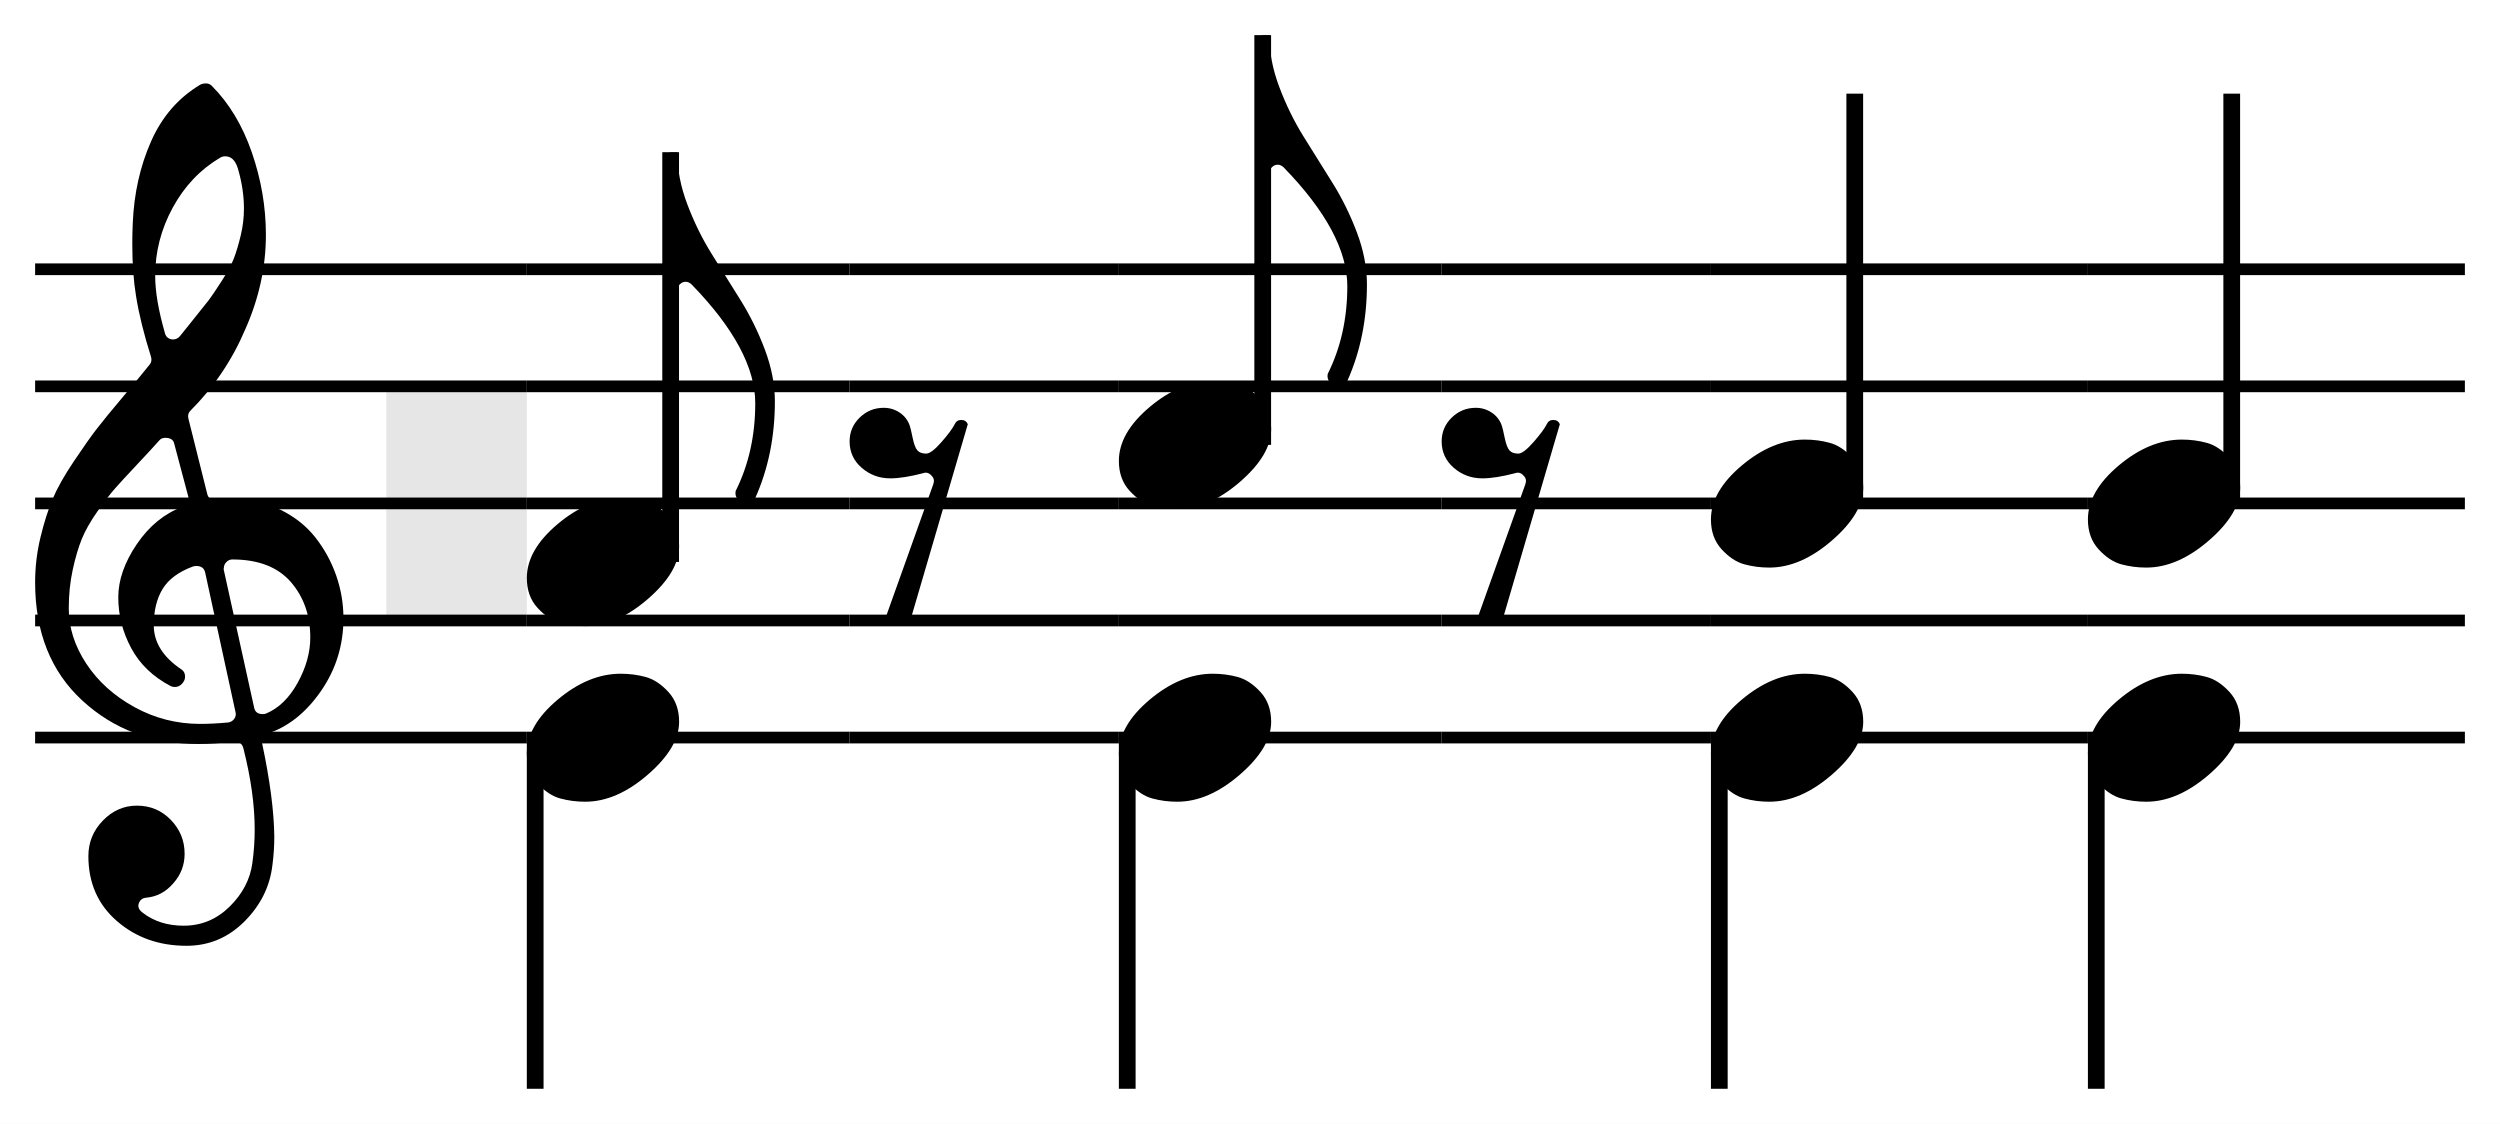
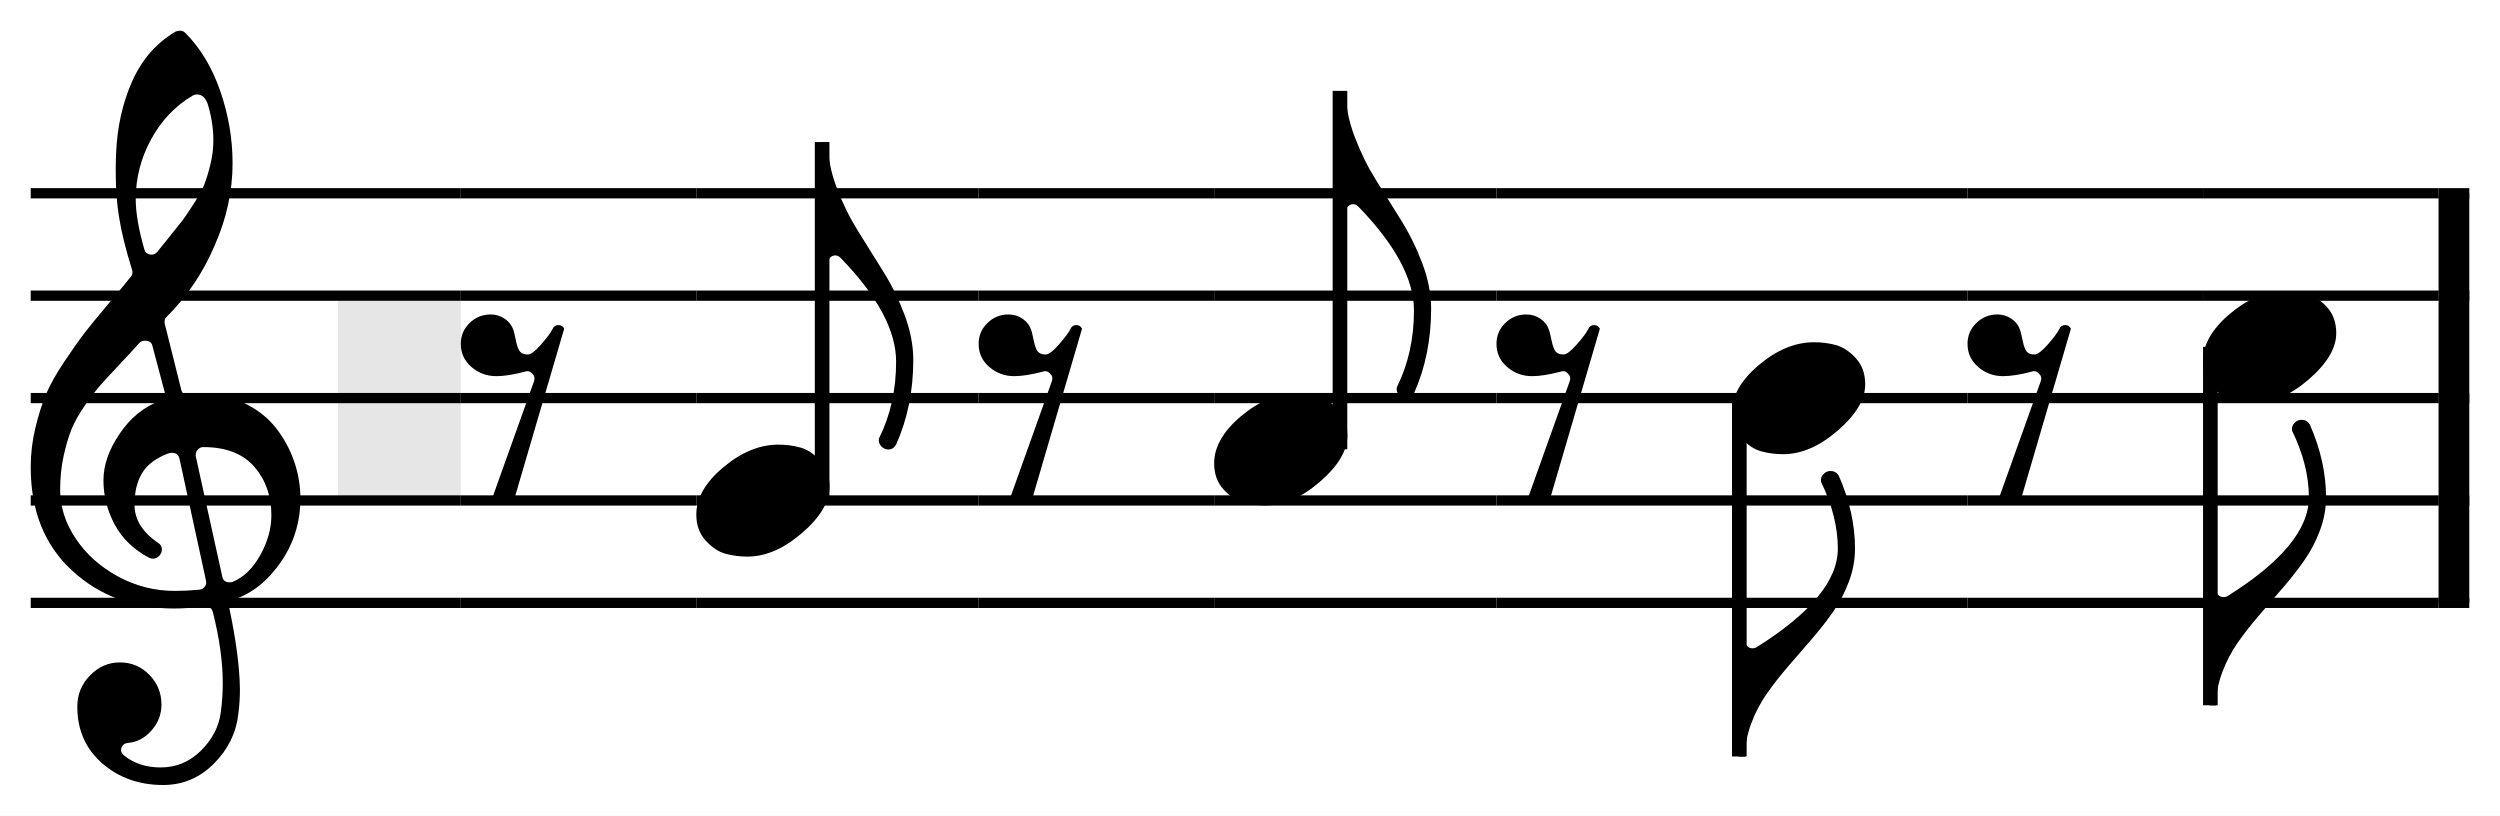
- <svg xmlns="http://www.w3.org/2000/svg" width="213.543" height="96" viewBox="0 0 213.543 96">
-   <rect x="0" y="0" width="213.543" height="96" fill="white" />
-   <line x1="3" y1="23" x2="45" y2="23" stroke="black" stroke-width="1" />
-   <line x1="3" y1="33" x2="45" y2="33" stroke="black" stroke-width="1" />
-   <line x1="3" y1="43" x2="45" y2="43" stroke="black" stroke-width="1" />
-   <line x1="3" y1="53" x2="45" y2="53" stroke="black" stroke-width="1" />
-   <line x1="3" y1="63" x2="45" y2="63" stroke="black" stroke-width="1" />
-   <line x1="45" y1="23" x2="72.571" y2="23" stroke="black" stroke-width="1" />
-   <line x1="45" y1="33" x2="72.571" y2="33" stroke="black" stroke-width="1" />
-   <line x1="45" y1="43" x2="72.571" y2="43" stroke="black" stroke-width="1" />
-   <line x1="45" y1="53" x2="72.571" y2="53" stroke="black" stroke-width="1" />
-   <line x1="45" y1="63" x2="72.571" y2="63" stroke="black" stroke-width="1" />
-   <line x1="72.571" y1="23" x2="95.571" y2="23" stroke="black" stroke-width="1" />
-   <line x1="72.571" y1="33" x2="95.571" y2="33" stroke="black" stroke-width="1" />
-   <line x1="72.571" y1="43" x2="95.571" y2="43" stroke="black" stroke-width="1" />
-   <line x1="72.571" y1="53" x2="95.571" y2="53" stroke="black" stroke-width="1" />
-   <line x1="72.571" y1="63" x2="95.571" y2="63" stroke="black" stroke-width="1" />
-   <line x1="95.571" y1="23" x2="123.143" y2="23" stroke="black" stroke-width="1" />
-   <line x1="95.571" y1="33" x2="123.143" y2="33" stroke="black" stroke-width="1" />
-   <line x1="95.571" y1="43" x2="123.143" y2="43" stroke="black" stroke-width="1" />
-   <line x1="95.571" y1="53" x2="123.143" y2="53" stroke="black" stroke-width="1" />
-   <line x1="95.571" y1="63" x2="123.143" y2="63" stroke="black" stroke-width="1" />
-   <line x1="123.143" y1="23" x2="146.143" y2="23" stroke="black" stroke-width="1" />
-   <line x1="123.143" y1="33" x2="146.143" y2="33" stroke="black" stroke-width="1" />
-   <line x1="123.143" y1="43" x2="146.143" y2="43" stroke="black" stroke-width="1" />
-   <line x1="123.143" y1="53" x2="146.143" y2="53" stroke="black" stroke-width="1" />
-   <line x1="123.143" y1="63" x2="146.143" y2="63" stroke="black" stroke-width="1" />
-   <line x1="146.143" y1="23" x2="178.343" y2="23" stroke="black" stroke-width="1" />
-   <line x1="146.143" y1="33" x2="178.343" y2="33" stroke="black" stroke-width="1" />
-   <line x1="146.143" y1="43" x2="178.343" y2="43" stroke="black" stroke-width="1" />
-   <line x1="146.143" y1="53" x2="178.343" y2="53" stroke="black" stroke-width="1" />
-   <line x1="146.143" y1="63" x2="178.343" y2="63" stroke="black" stroke-width="1" />
-   <line x1="178.343" y1="23" x2="210.543" y2="23" stroke="black" stroke-width="1" />
-   <line x1="178.343" y1="33" x2="210.543" y2="33" stroke="black" stroke-width="1" />
-   <line x1="178.343" y1="43" x2="210.543" y2="43" stroke="black" stroke-width="1" />
-   <line x1="178.343" y1="53" x2="210.543" y2="53" stroke="black" stroke-width="1" />
-   <line x1="178.343" y1="63" x2="210.543" y2="63" stroke="black" stroke-width="1" />
+ <svg xmlns="http://www.w3.org/2000/svg" width="244.143" height="79.661" viewBox="0 0 244.143 79.661">
+   <rect x="0" y="0" width="244.143" height="79.661" fill="white" />
+   <line x1="3" y1="18.874" x2="45" y2="18.874" stroke="black" stroke-width="1" />
+   <line x1="3" y1="28.874" x2="45" y2="28.874" stroke="black" stroke-width="1" />
+   <line x1="3" y1="38.874" x2="45" y2="38.874" stroke="black" stroke-width="1" />
+   <line x1="3" y1="48.874" x2="45" y2="48.874" stroke="black" stroke-width="1" />
+   <line x1="3" y1="58.874" x2="45" y2="58.874" stroke="black" stroke-width="1" />
+   <line x1="45" y1="18.874" x2="68" y2="18.874" stroke="black" stroke-width="1" />
+   <line x1="45" y1="28.874" x2="68" y2="28.874" stroke="black" stroke-width="1" />
+   <line x1="45" y1="38.874" x2="68" y2="38.874" stroke="black" stroke-width="1" />
+   <line x1="45" y1="48.874" x2="68" y2="48.874" stroke="black" stroke-width="1" />
+   <line x1="45" y1="58.874" x2="68" y2="58.874" stroke="black" stroke-width="1" />
+   <line x1="68" y1="18.874" x2="95.571" y2="18.874" stroke="black" stroke-width="1" />
+   <line x1="68" y1="28.874" x2="95.571" y2="28.874" stroke="black" stroke-width="1" />
+   <line x1="68" y1="38.874" x2="95.571" y2="38.874" stroke="black" stroke-width="1" />
+   <line x1="68" y1="48.874" x2="95.571" y2="48.874" stroke="black" stroke-width="1" />
+   <line x1="68" y1="58.874" x2="95.571" y2="58.874" stroke="black" stroke-width="1" />
+   <line x1="95.571" y1="18.874" x2="118.571" y2="18.874" stroke="black" stroke-width="1" />
+   <line x1="95.571" y1="28.874" x2="118.571" y2="28.874" stroke="black" stroke-width="1" />
+   <line x1="95.571" y1="38.874" x2="118.571" y2="38.874" stroke="black" stroke-width="1" />
+   <line x1="95.571" y1="48.874" x2="118.571" y2="48.874" stroke="black" stroke-width="1" />
+   <line x1="95.571" y1="58.874" x2="118.571" y2="58.874" stroke="black" stroke-width="1" />
+   <line x1="118.571" y1="18.874" x2="146.143" y2="18.874" stroke="black" stroke-width="1" />
+   <line x1="118.571" y1="28.874" x2="146.143" y2="28.874" stroke="black" stroke-width="1" />
+   <line x1="118.571" y1="38.874" x2="146.143" y2="38.874" stroke="black" stroke-width="1" />
+   <line x1="118.571" y1="48.874" x2="146.143" y2="48.874" stroke="black" stroke-width="1" />
+   <line x1="118.571" y1="58.874" x2="146.143" y2="58.874" stroke="black" stroke-width="1" />
+   <line x1="146.143" y1="18.874" x2="169.143" y2="18.874" stroke="black" stroke-width="1" />
+   <line x1="146.143" y1="28.874" x2="169.143" y2="28.874" stroke="black" stroke-width="1" />
+   <line x1="146.143" y1="38.874" x2="169.143" y2="38.874" stroke="black" stroke-width="1" />
+   <line x1="146.143" y1="48.874" x2="169.143" y2="48.874" stroke="black" stroke-width="1" />
+   <line x1="146.143" y1="58.874" x2="169.143" y2="58.874" stroke="black" stroke-width="1" />
+   <line x1="169.143" y1="18.874" x2="192.143" y2="18.874" stroke="black" stroke-width="1" />
+   <line x1="169.143" y1="28.874" x2="192.143" y2="28.874" stroke="black" stroke-width="1" />
+   <line x1="169.143" y1="38.874" x2="192.143" y2="38.874" stroke="black" stroke-width="1" />
+   <line x1="169.143" y1="48.874" x2="192.143" y2="48.874" stroke="black" stroke-width="1" />
+   <line x1="169.143" y1="58.874" x2="192.143" y2="58.874" stroke="black" stroke-width="1" />
+   <line x1="192.143" y1="18.874" x2="215.143" y2="18.874" stroke="black" stroke-width="1" />
+   <line x1="192.143" y1="28.874" x2="215.143" y2="28.874" stroke="black" stroke-width="1" />
+   <line x1="192.143" y1="38.874" x2="215.143" y2="38.874" stroke="black" stroke-width="1" />
+   <line x1="192.143" y1="48.874" x2="215.143" y2="48.874" stroke="black" stroke-width="1" />
+   <line x1="192.143" y1="58.874" x2="215.143" y2="58.874" stroke="black" stroke-width="1" />
+   <line x1="215.143" y1="18.874" x2="238.143" y2="18.874" stroke="black" stroke-width="1" />
+   <line x1="215.143" y1="28.874" x2="238.143" y2="28.874" stroke="black" stroke-width="1" />
+   <line x1="215.143" y1="38.874" x2="238.143" y2="38.874" stroke="black" stroke-width="1" />
+   <line x1="215.143" y1="48.874" x2="238.143" y2="48.874" stroke="black" stroke-width="1" />
+   <line x1="215.143" y1="58.874" x2="238.143" y2="58.874" stroke="black" stroke-width="1" />
+   <line x1="238.143" y1="18.874" x2="241.143" y2="18.874" stroke="black" stroke-width="1" />
+   <line x1="238.143" y1="28.874" x2="241.143" y2="28.874" stroke="black" stroke-width="1" />
+   <line x1="238.143" y1="38.874" x2="241.143" y2="38.874" stroke="black" stroke-width="1" />
+   <line x1="238.143" y1="48.874" x2="241.143" y2="48.874" stroke="black" stroke-width="1" />
+   <line x1="238.143" y1="58.874" x2="241.143" y2="58.874" stroke="black" stroke-width="1" />
  <g transform="translate(0, -50)" visibility="hidden">
-     <path id="79c003d7f356a2d8b5111a2a227bce45" d="M 12.896 80.469 Q 11.978 77.556 11.619 75.282 Q 11.3 73.366 11.3 70.813 Q 11.3 69.935 11.34 69.057 Q 11.499 65.266 12.896 62.094 Q 14.293 58.921 17.086 57.245 Q 17.285 57.126 17.605 57.126 Q 17.884 57.126 18.083 57.325 Q 20.318 59.56 21.515 63.031 Q 22.712 66.503 22.712 70.054 Q 22.712 74.164 20.956 78.115 Q 19.281 82.065 16.248 85.098 Q 16.008 85.337 16.088 85.736 L 17.684 92.121 Q 17.804 92.759 18.482 92.68 Q 19.121 92.6 19.719 92.6 Q 22.034 92.6 23.909 93.518 Q 25.785 94.435 26.942 95.912 Q 28.099 97.388 28.718 99.164 Q 29.336 100.94 29.336 102.815 Q 29.336 106.247 27.421 109.02 Q 25.505 111.793 22.832 112.671 Q 22.273 112.871 22.393 113.509 Q 23.391 118.218 23.43 121.45 Q 23.43 122.687 23.271 123.884 Q 22.952 126.637 20.877 128.712 Q 18.802 130.787 15.929 130.787 Q 12.417 130.787 9.983 128.672 Q 7.549 126.557 7.549 123.126 Q 7.549 121.37 8.786 120.093 Q 10.023 118.816 11.699 118.816 Q 13.415 118.816 14.592 120.033 Q 15.769 121.25 15.769 122.926 Q 15.769 124.363 14.811 125.44 Q 13.854 126.557 12.497 126.677 Q 12.018 126.717 11.859 127.156 Q 11.699 127.595 12.178 127.954 Q 13.614 129.071 15.689 129.071 Q 17.964 129.071 19.62 127.435 Q 21.276 125.799 21.555 123.724 Q 21.755 122.288 21.755 120.851 Q 21.755 117.739 20.797 113.948 Q 20.637 113.27 19.919 113.349 Q 18.323 113.549 16.966 113.549 Q 11.06 113.549 7.03 109.838 Q 3 106.127 3 99.742 Q 3 97.787 3.459 95.892 Q 3.918 93.996 4.496 92.62 Q 5.075 91.243 6.292 89.427 Q 7.509 87.612 8.247 86.654 Q 8.985 85.696 10.582 83.801 Q 12.178 81.906 12.776 81.148 Q 13.016 80.868 12.896 80.469 Z M 19.121 98.705 L 21.715 110.476 Q 21.834 110.995 22.433 110.995 Q 22.593 110.995 22.712 110.955 Q 24.348 110.277 25.426 108.322 Q 26.503 106.366 26.503 104.451 Q 26.503 101.658 24.867 99.742 Q 23.191 97.787 19.839 97.787 Q 19.56 97.787 19.34 98.007 Q 19.121 98.226 19.121 98.505 Q 19.081 98.625 19.121 98.705 Z M 13.614 87.612 Q 12.976 88.33 11.719 89.667 Q 10.462 91.004 9.843 91.702 Q 9.225 92.4 8.327 93.677 Q 7.429 94.954 6.99 96.031 Q 6.551 97.109 6.212 98.665 Q 5.873 100.221 5.873 101.977 Q 5.873 104.411 7.369 106.686 Q 8.866 108.96 11.479 110.397 Q 14.093 111.833 17.086 111.833 Q 18.163 111.833 19.48 111.713 Q 19.799 111.674 19.999 111.414 Q 20.198 111.155 20.119 110.836 L 17.525 98.904 Q 17.405 98.346 16.767 98.346 Q 16.647 98.346 16.487 98.386 Q 14.652 99.064 13.894 100.301 Q 13.135 101.538 13.135 103.414 Q 13.135 105.608 15.53 107.204 Q 15.809 107.404 15.809 107.803 Q 15.809 108.122 15.55 108.401 Q 15.29 108.681 14.931 108.681 Q 14.732 108.681 14.572 108.601 Q 12.297 107.404 11.2 105.349 Q 10.103 103.294 10.103 101.019 Q 10.103 98.825 11.679 96.49 Q 13.255 94.156 15.609 93.278 Q 16.208 93.039 16.088 92.44 L 14.891 87.931 Q 14.811 87.492 14.333 87.412 Q 13.854 87.333 13.614 87.612 Z M 20.318 64.388 Q 19.999 63.351 19.241 63.351 Q 19.001 63.351 18.802 63.47 Q 16.248 64.987 14.752 67.74 Q 13.255 70.493 13.255 73.566 Q 13.255 75.561 14.093 78.474 Q 14.213 78.913 14.692 78.993 Q 15.091 79.033 15.37 78.713 Q 15.49 78.554 16.507 77.297 Q 17.525 76.04 17.844 75.621 Q 18.163 75.202 18.921 74.025 Q 19.68 72.848 19.979 72.07 Q 20.278 71.291 20.557 70.134 Q 20.837 68.977 20.837 67.82 Q 20.837 66.144 20.318 64.388 Z " />
+     <path id="e82085518de02647a4435b6981516df1" d="M 12.896 76.343 Q 11.978 73.43 11.619 71.156 Q 11.3 69.241 11.3 66.687 Q 11.3 65.809 11.34 64.931 Q 11.499 61.14 12.896 57.968 Q 14.293 54.796 17.086 53.12 Q 17.285 53 17.605 53 Q 17.884 53 18.083 53.2 Q 20.318 55.434 21.515 58.906 Q 22.712 62.377 22.712 65.929 Q 22.712 70.039 20.956 73.989 Q 19.281 77.94 16.248 80.972 Q 16.008 81.212 16.088 81.611 L 17.684 87.995 Q 17.804 88.634 18.482 88.554 Q 19.121 88.474 19.719 88.474 Q 22.034 88.474 23.909 89.392 Q 25.785 90.31 26.942 91.786 Q 28.099 93.262 28.718 95.038 Q 29.336 96.814 29.336 98.689 Q 29.336 102.121 27.421 104.894 Q 25.505 107.667 22.832 108.545 Q 22.273 108.745 22.393 109.383 Q 23.391 114.092 23.43 117.324 Q 23.43 118.561 23.271 119.758 Q 22.952 122.511 20.877 124.586 Q 18.802 126.661 15.929 126.661 Q 12.417 126.661 9.983 124.547 Q 7.549 122.432 7.549 119 Q 7.549 117.244 8.786 115.967 Q 10.023 114.69 11.699 114.69 Q 13.415 114.69 14.592 115.907 Q 15.769 117.125 15.769 118.8 Q 15.769 120.237 14.811 121.314 Q 13.854 122.432 12.497 122.551 Q 12.018 122.591 11.859 123.03 Q 11.699 123.469 12.178 123.828 Q 13.614 124.946 15.689 124.946 Q 17.964 124.946 19.62 123.31 Q 21.276 121.674 21.555 119.599 Q 21.755 118.162 21.755 116.726 Q 21.755 113.613 20.797 109.822 Q 20.637 109.144 19.919 109.224 Q 18.323 109.423 16.966 109.423 Q 11.06 109.423 7.03 105.712 Q 3 102.001 3 95.617 Q 3 93.661 3.459 91.766 Q 3.918 89.871 4.496 88.494 Q 5.075 87.117 6.292 85.302 Q 7.509 83.486 8.247 82.528 Q 8.985 81.571 10.582 79.675 Q 12.178 77.78 12.776 77.022 Q 13.016 76.742 12.896 76.343 Z M 19.121 94.579 L 21.715 106.351 Q 21.834 106.869 22.433 106.869 Q 22.593 106.869 22.712 106.83 Q 24.348 106.151 25.426 104.196 Q 26.503 102.241 26.503 100.325 Q 26.503 97.532 24.867 95.617 Q 23.191 93.661 19.839 93.661 Q 19.56 93.661 19.34 93.881 Q 19.121 94.1 19.121 94.38 Q 19.081 94.499 19.121 94.579 Z M 13.614 83.486 Q 12.976 84.204 11.719 85.541 Q 10.462 86.878 9.843 87.576 Q 9.225 88.274 8.327 89.551 Q 7.429 90.828 6.99 91.906 Q 6.551 92.983 6.212 94.539 Q 5.873 96.096 5.873 97.851 Q 5.873 100.285 7.369 102.56 Q 8.866 104.834 11.479 106.271 Q 14.093 107.707 17.086 107.707 Q 18.163 107.707 19.48 107.588 Q 19.799 107.548 19.999 107.288 Q 20.198 107.029 20.119 106.71 L 17.525 94.779 Q 17.405 94.22 16.767 94.22 Q 16.647 94.22 16.487 94.26 Q 14.652 94.938 13.894 96.175 Q 13.135 97.412 13.135 99.288 Q 13.135 101.482 15.53 103.079 Q 15.809 103.278 15.809 103.677 Q 15.809 103.996 15.55 104.276 Q 15.29 104.555 14.931 104.555 Q 14.732 104.555 14.572 104.475 Q 12.297 103.278 11.2 101.223 Q 10.103 99.168 10.103 96.894 Q 10.103 94.699 11.679 92.365 Q 13.255 90.03 15.609 89.152 Q 16.208 88.913 16.088 88.314 L 14.891 83.805 Q 14.811 83.366 14.333 83.287 Q 13.854 83.207 13.614 83.486 Z M 20.318 60.262 Q 19.999 59.225 19.241 59.225 Q 19.001 59.225 18.802 59.345 Q 16.248 60.861 14.752 63.614 Q 13.255 66.368 13.255 69.44 Q 13.255 71.435 14.093 74.348 Q 14.213 74.787 14.692 74.867 Q 15.091 74.907 15.37 74.588 Q 15.49 74.428 16.507 73.171 Q 17.525 71.914 17.844 71.495 Q 18.163 71.076 18.921 69.899 Q 19.68 68.722 19.979 67.944 Q 20.278 67.166 20.557 66.008 Q 20.837 64.851 20.837 63.694 Q 20.837 62.018 20.318 60.262 Z " />
  </g>
-   <use href="#79c003d7f356a2d8b5111a2a227bce45" x="0" y="-50" />
-   <g transform="translate(42, -55)" visibility="hidden">
-     <path id="ba338a046e815f517254eb5ca8ba7a74" d="M 3 104.371 Q 3 101.977 5.634 99.762 Q 8.267 97.548 11.021 97.548 Q 12.138 97.548 13.155 97.827 Q 14.173 98.106 15.091 99.104 Q 16.008 100.102 16.008 101.658 Q 16.008 103.852 13.335 106.167 Q 10.661 108.481 7.988 108.481 Q 6.871 108.481 5.853 108.202 Q 4.836 107.923 3.918 106.925 Q 3 105.927 3 104.371 Z " />
+   <use href="#e82085518de02647a4435b6981516df1" x="0" y="-50" />
+   <path d="M 51.265 36.295 Q 49.589 36.734 48.472 36.734 Q 47.075 36.734 46.037 35.836 Q 45 34.938 45 33.582 Q 45 32.385 45.858 31.547 Q 46.716 30.709 47.913 30.709 Q 48.671 30.709 49.29 31.128 Q 49.908 31.547 50.148 32.265 Q 50.227 32.504 50.387 33.282 Q 50.547 34.06 50.786 34.34 Q 51.025 34.619 51.544 34.619 Q 51.983 34.619 52.841 33.641 Q 53.699 32.664 53.978 32.105 Q 54.138 31.746 54.537 31.746 Q 54.936 31.746 55.096 32.105 L 50.187 48.865 Q 49.748 49.264 49.11 49.264 Q 48.432 49.264 47.993 48.865 L 52.143 37.253 Q 52.302 36.814 52.023 36.534 Q 51.704 36.135 51.265 36.295 Z " fill="black" />
+   <rect x="33" y="28.874" width="12" height="20" fill="rgba(0,0,0,0.1)" />
+   <g transform="translate(65, -50)" visibility="hidden">
+     <path id="44c00b032493ed7ceb3921b2d2a9b3cd" d="M 3 100.245 Q 3 97.851 5.634 95.637 Q 8.267 93.422 11.021 93.422 Q 12.138 93.422 13.155 93.701 Q 14.173 93.981 15.091 94.978 Q 16.008 95.976 16.008 97.532 Q 16.008 99.727 13.335 102.041 Q 10.661 104.356 7.988 104.356 Q 6.871 104.356 5.853 104.076 Q 4.836 103.797 3.918 102.799 Q 3 101.802 3 100.245 Z " />
  </g>
-   <use href="#ba338a046e815f517254eb5ca8ba7a74" x="42" y="-55" />
-   <rect x="56.571" y="13" width="1.429" height="35" fill="black" />
-   <path d="M 57.21 13.015 L 57.848 13.015 Q 57.848 15.169 58.706 17.444 Q 59.564 19.718 60.781 21.674 Q 61.998 23.629 63.235 25.604 Q 64.472 27.579 65.33 29.854 Q 66.188 32.128 66.188 34.283 Q 66.188 38.792 64.512 42.543 Q 64.233 43.022 63.754 43.022 Q 63.355 43.022 63.056 42.703 Q 62.756 42.383 62.836 41.944 Q 64.512 38.593 64.512 34.443 Q 64.512 29.894 59.085 24.307 Q 58.846 24.068 58.567 24.068 Q 58.287 24.068 58.068 24.287 Q 57.848 24.507 57.848 24.826 L 57.848 26.143 L 57.21 26.143 L 57.21 13.015 Z " fill="black" />
-   <use href="#ba338a046e815f517254eb5ca8ba7a74" x="42" y="-40" fill="black" />
-   <rect x="45" y="63" width="1.429" height="30" fill="black" />
-   <rect x="33" y="33" width="12" height="20" fill="rgba(0,0,0,0.1)" />
-   <path d="M 78.836 40.421 Q 77.16 40.86 76.043 40.86 Q 74.646 40.86 73.609 39.962 Q 72.571 39.064 72.571 37.707 Q 72.571 36.51 73.429 35.672 Q 74.287 34.834 75.484 34.834 Q 76.243 34.834 76.861 35.253 Q 77.48 35.672 77.719 36.391 Q 77.799 36.63 77.958 37.408 Q 78.118 38.186 78.357 38.466 Q 78.597 38.745 79.116 38.745 Q 79.555 38.745 80.412 37.767 Q 81.27 36.79 81.55 36.231 Q 81.709 35.872 82.108 35.872 Q 82.507 35.872 82.667 36.231 L 77.759 52.99 Q 77.32 53.389 76.681 53.389 Q 76.003 53.389 75.564 52.99 L 79.714 41.378 Q 79.874 40.94 79.594 40.66 Q 79.275 40.261 78.836 40.421 Z " fill="black" />
-   <use href="#ba338a046e815f517254eb5ca8ba7a74" x="92.571" y="-65" fill="black" />
-   <rect x="107.143" y="3" width="1.429" height="35" fill="black" />
-   <path d="M 107.781 3.015 L 108.42 3.015 Q 108.42 5.169 109.278 7.444 Q 110.136 9.718 111.353 11.674 Q 112.57 13.629 113.807 15.604 Q 115.044 17.579 115.902 19.854 Q 116.76 22.128 116.76 24.283 Q 116.76 28.792 115.084 32.543 Q 114.804 33.022 114.325 33.022 Q 113.926 33.022 113.627 32.703 Q 113.328 32.383 113.408 31.944 Q 115.084 28.592 115.084 24.443 Q 115.084 19.894 109.657 14.307 Q 109.417 14.068 109.138 14.068 Q 108.859 14.068 108.639 14.287 Q 108.42 14.507 108.42 14.826 L 108.42 16.143 L 107.781 16.143 L 107.781 3.015 Z " fill="black" />
-   <use href="#ba338a046e815f517254eb5ca8ba7a74" x="92.571" y="-40" fill="black" />
-   <rect x="95.571" y="63" width="1.429" height="30" fill="black" />
-   <path d="M 129.408 40.421 Q 127.732 40.86 126.614 40.86 Q 125.218 40.86 124.18 39.962 Q 123.143 39.064 123.143 37.707 Q 123.143 36.51 124.001 35.672 Q 124.859 34.834 126.056 34.834 Q 126.814 34.834 127.432 35.253 Q 128.051 35.672 128.29 36.391 Q 128.37 36.63 128.53 37.408 Q 128.689 38.186 128.929 38.466 Q 129.168 38.745 129.687 38.745 Q 130.126 38.745 130.984 37.767 Q 131.842 36.79 132.121 36.231 Q 132.281 35.872 132.68 35.872 Q 133.079 35.872 133.238 36.231 L 128.33 52.99 Q 127.891 53.389 127.253 53.389 Q 126.575 53.389 126.136 52.99 L 130.286 41.378 Q 130.445 40.94 130.166 40.66 Q 129.847 40.261 129.408 40.421 Z " fill="black" />
-   <use href="#ba338a046e815f517254eb5ca8ba7a74" x="143.143" y="-60" fill="black" />
-   <rect x="157.714" y="8" width="1.429" height="35" fill="black" />
-   <use href="#ba338a046e815f517254eb5ca8ba7a74" x="143.143" y="-40" fill="black" />
-   <rect x="146.143" y="63" width="1.429" height="30" fill="black" />
-   <use href="#ba338a046e815f517254eb5ca8ba7a74" x="175.343" y="-60" fill="black" />
-   <rect x="189.914" y="8" width="1.429" height="35" fill="black" />
-   <use href="#ba338a046e815f517254eb5ca8ba7a74" x="175.343" y="-40" fill="black" />
-   <rect x="178.343" y="63" width="1.429" height="30" fill="black" />
+   <use href="#44c00b032493ed7ceb3921b2d2a9b3cd" x="65" y="-50" />
+   <rect x="79.571" y="13.874" width="1.429" height="35" fill="black" />
+   <path d="M 80.21 13.889 L 80.848 13.889 Q 80.848 16.044 81.706 18.318 Q 82.564 20.593 83.781 22.548 Q 84.998 24.503 86.235 26.478 Q 87.472 28.453 88.33 30.728 Q 89.188 33.002 89.188 35.157 Q 89.188 39.666 87.512 43.417 Q 87.233 43.896 86.754 43.896 Q 86.355 43.896 86.056 43.577 Q 85.756 43.258 85.836 42.819 Q 87.512 39.467 87.512 35.317 Q 87.512 30.768 82.085 25.181 Q 81.846 24.942 81.567 24.942 Q 81.287 24.942 81.068 25.161 Q 80.848 25.381 80.848 25.7 L 80.848 27.017 L 80.21 27.017 L 80.21 13.889 Z " fill="black" />
+   <path d="M 101.836 36.295 Q 100.16 36.734 99.043 36.734 Q 97.646 36.734 96.609 35.836 Q 95.571 34.938 95.571 33.582 Q 95.571 32.385 96.429 31.547 Q 97.287 30.709 98.484 30.709 Q 99.243 30.709 99.861 31.128 Q 100.48 31.547 100.719 32.265 Q 100.799 32.504 100.958 33.282 Q 101.118 34.06 101.357 34.34 Q 101.597 34.619 102.116 34.619 Q 102.555 34.619 103.412 33.641 Q 104.27 32.664 104.55 32.105 Q 104.709 31.746 105.108 31.746 Q 105.507 31.746 105.667 32.105 L 100.759 48.865 Q 100.32 49.264 99.681 49.264 Q 99.003 49.264 98.564 48.865 L 102.714 37.253 Q 102.874 36.814 102.594 36.534 Q 102.275 36.135 101.836 36.295 Z " fill="black" />
+   <use href="#44c00b032493ed7ceb3921b2d2a9b3cd" x="115.571" y="-55" fill="black" />
+   <rect x="130.143" y="8.874" width="1.429" height="35" fill="black" />
+   <path d="M 130.781 8.889 L 131.42 8.889 Q 131.42 11.044 132.278 13.318 Q 133.136 15.593 134.353 17.548 Q 135.57 19.503 136.807 21.478 Q 138.044 23.453 138.902 25.728 Q 139.76 28.002 139.76 30.157 Q 139.76 34.666 138.084 38.417 Q 137.804 38.896 137.325 38.896 Q 136.926 38.896 136.627 38.577 Q 136.328 38.258 136.408 37.819 Q 138.084 34.467 138.084 30.317 Q 138.084 25.768 132.657 20.181 Q 132.417 19.942 132.138 19.942 Q 131.859 19.942 131.639 20.161 Q 131.42 20.381 131.42 20.7 L 131.42 22.017 L 130.781 22.017 L 130.781 8.889 Z " fill="black" />
+   <path d="M 152.408 36.295 Q 150.732 36.734 149.614 36.734 Q 148.218 36.734 147.18 35.836 Q 146.143 34.938 146.143 33.582 Q 146.143 32.385 147.001 31.547 Q 147.859 30.709 149.056 30.709 Q 149.814 30.709 150.432 31.128 Q 151.051 31.547 151.29 32.265 Q 151.37 32.504 151.53 33.282 Q 151.689 34.06 151.929 34.34 Q 152.168 34.619 152.687 34.619 Q 153.126 34.619 153.984 33.641 Q 154.842 32.664 155.121 32.105 Q 155.281 31.746 155.68 31.746 Q 156.079 31.746 156.238 32.105 L 151.33 48.865 Q 150.891 49.264 150.253 49.264 Q 149.575 49.264 149.136 48.865 L 153.286 37.253 Q 153.445 36.814 153.166 36.534 Q 152.847 36.135 152.408 36.295 Z " fill="black" />
+   <use href="#44c00b032493ed7ceb3921b2d2a9b3cd" x="166.143" y="-60" fill="black" />
+   <rect x="169.143" y="38.874" width="1.429" height="35" fill="black" />
+   <path d="M 171.497 63.235 Q 179.478 58.247 179.478 53.578 Q 179.478 50.426 177.842 47.074 Q 177.762 46.635 178.061 46.316 Q 178.361 45.996 178.76 45.996 Q 179.278 45.996 179.558 46.435 Q 181.154 50.027 181.154 53.578 Q 181.154 55.214 180.555 56.81 Q 179.957 58.406 179.019 59.743 Q 178.081 61.08 176.944 62.397 Q 175.807 63.713 174.649 65.05 Q 173.492 66.387 172.555 67.724 Q 171.617 69.06 171.018 70.657 Q 170.42 72.253 170.42 73.889 L 169.781 73.889 L 169.781 61.12 L 170.42 61.12 L 170.42 62.596 Q 170.42 62.915 170.639 63.115 Q 170.859 63.314 171.138 63.314 Q 171.338 63.314 171.497 63.235 Z " fill="black" />
+   <path d="M 198.408 36.295 Q 196.732 36.734 195.614 36.734 Q 194.218 36.734 193.18 35.836 Q 192.143 34.938 192.143 33.582 Q 192.143 32.385 193.001 31.547 Q 193.859 30.709 195.056 30.709 Q 195.814 30.709 196.432 31.128 Q 197.051 31.547 197.29 32.265 Q 197.37 32.504 197.53 33.282 Q 197.689 34.06 197.929 34.34 Q 198.168 34.619 198.687 34.619 Q 199.126 34.619 199.984 33.641 Q 200.842 32.664 201.121 32.105 Q 201.281 31.746 201.68 31.746 Q 202.079 31.746 202.238 32.105 L 197.33 48.865 Q 196.891 49.264 196.253 49.264 Q 195.575 49.264 195.136 48.865 L 199.286 37.253 Q 199.445 36.814 199.166 36.534 Q 198.847 36.135 198.408 36.295 Z " fill="black" />
+   <use href="#44c00b032493ed7ceb3921b2d2a9b3cd" x="212.143" y="-65" fill="black" />
+   <rect x="215.143" y="33.874" width="1.429" height="35" fill="black" />
+   <path d="M 217.497 58.235 Q 225.478 53.247 225.478 48.578 Q 225.478 45.426 223.842 42.074 Q 223.762 41.635 224.061 41.316 Q 224.361 40.996 224.76 40.996 Q 225.278 40.996 225.558 41.435 Q 227.154 45.027 227.154 48.578 Q 227.154 50.214 226.555 51.81 Q 225.957 53.406 225.019 54.743 Q 224.081 56.08 222.944 57.397 Q 221.807 58.713 220.649 60.05 Q 219.492 61.387 218.555 62.724 Q 217.617 64.06 217.018 65.657 Q 216.42 67.253 216.42 68.889 L 215.781 68.889 L 215.781 56.12 L 216.42 56.12 L 216.42 57.596 Q 216.42 57.915 216.639 58.115 Q 216.859 58.314 217.138 58.314 Q 217.338 58.314 217.497 58.235 Z " fill="black" />
+   <rect x="238.143" y="18.874" width="3" height="40" fill="black" />
</svg>
